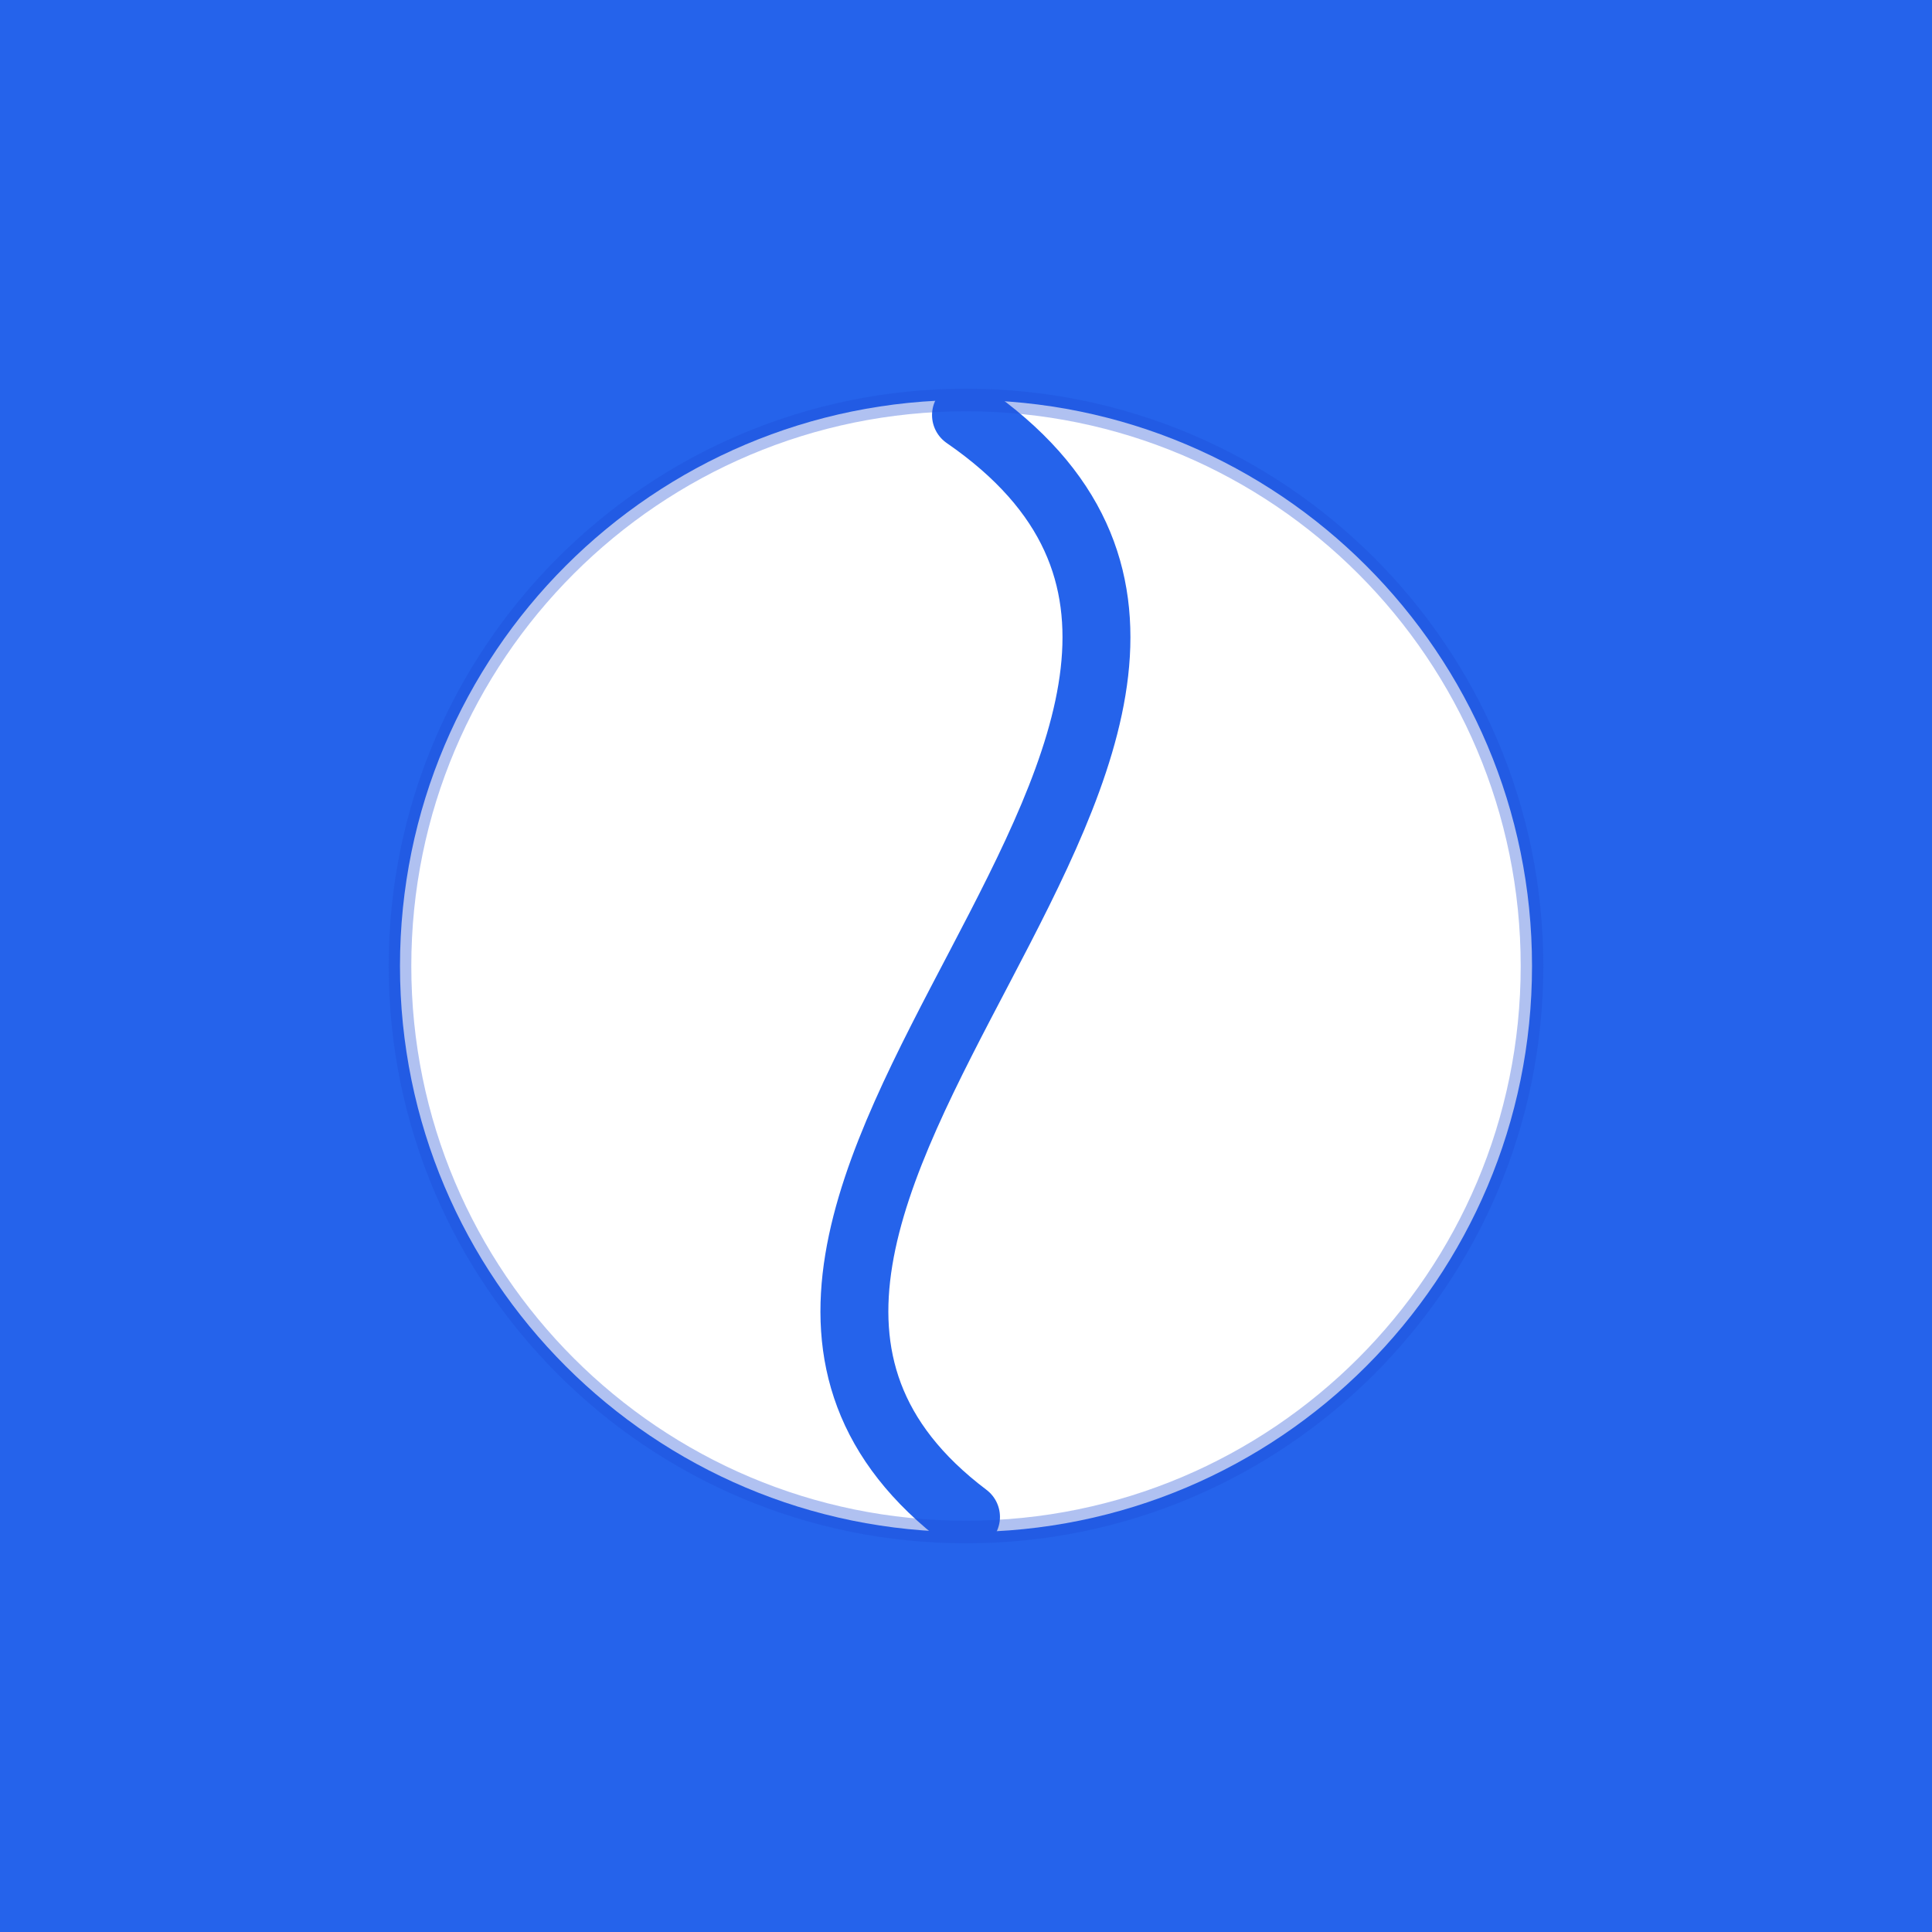
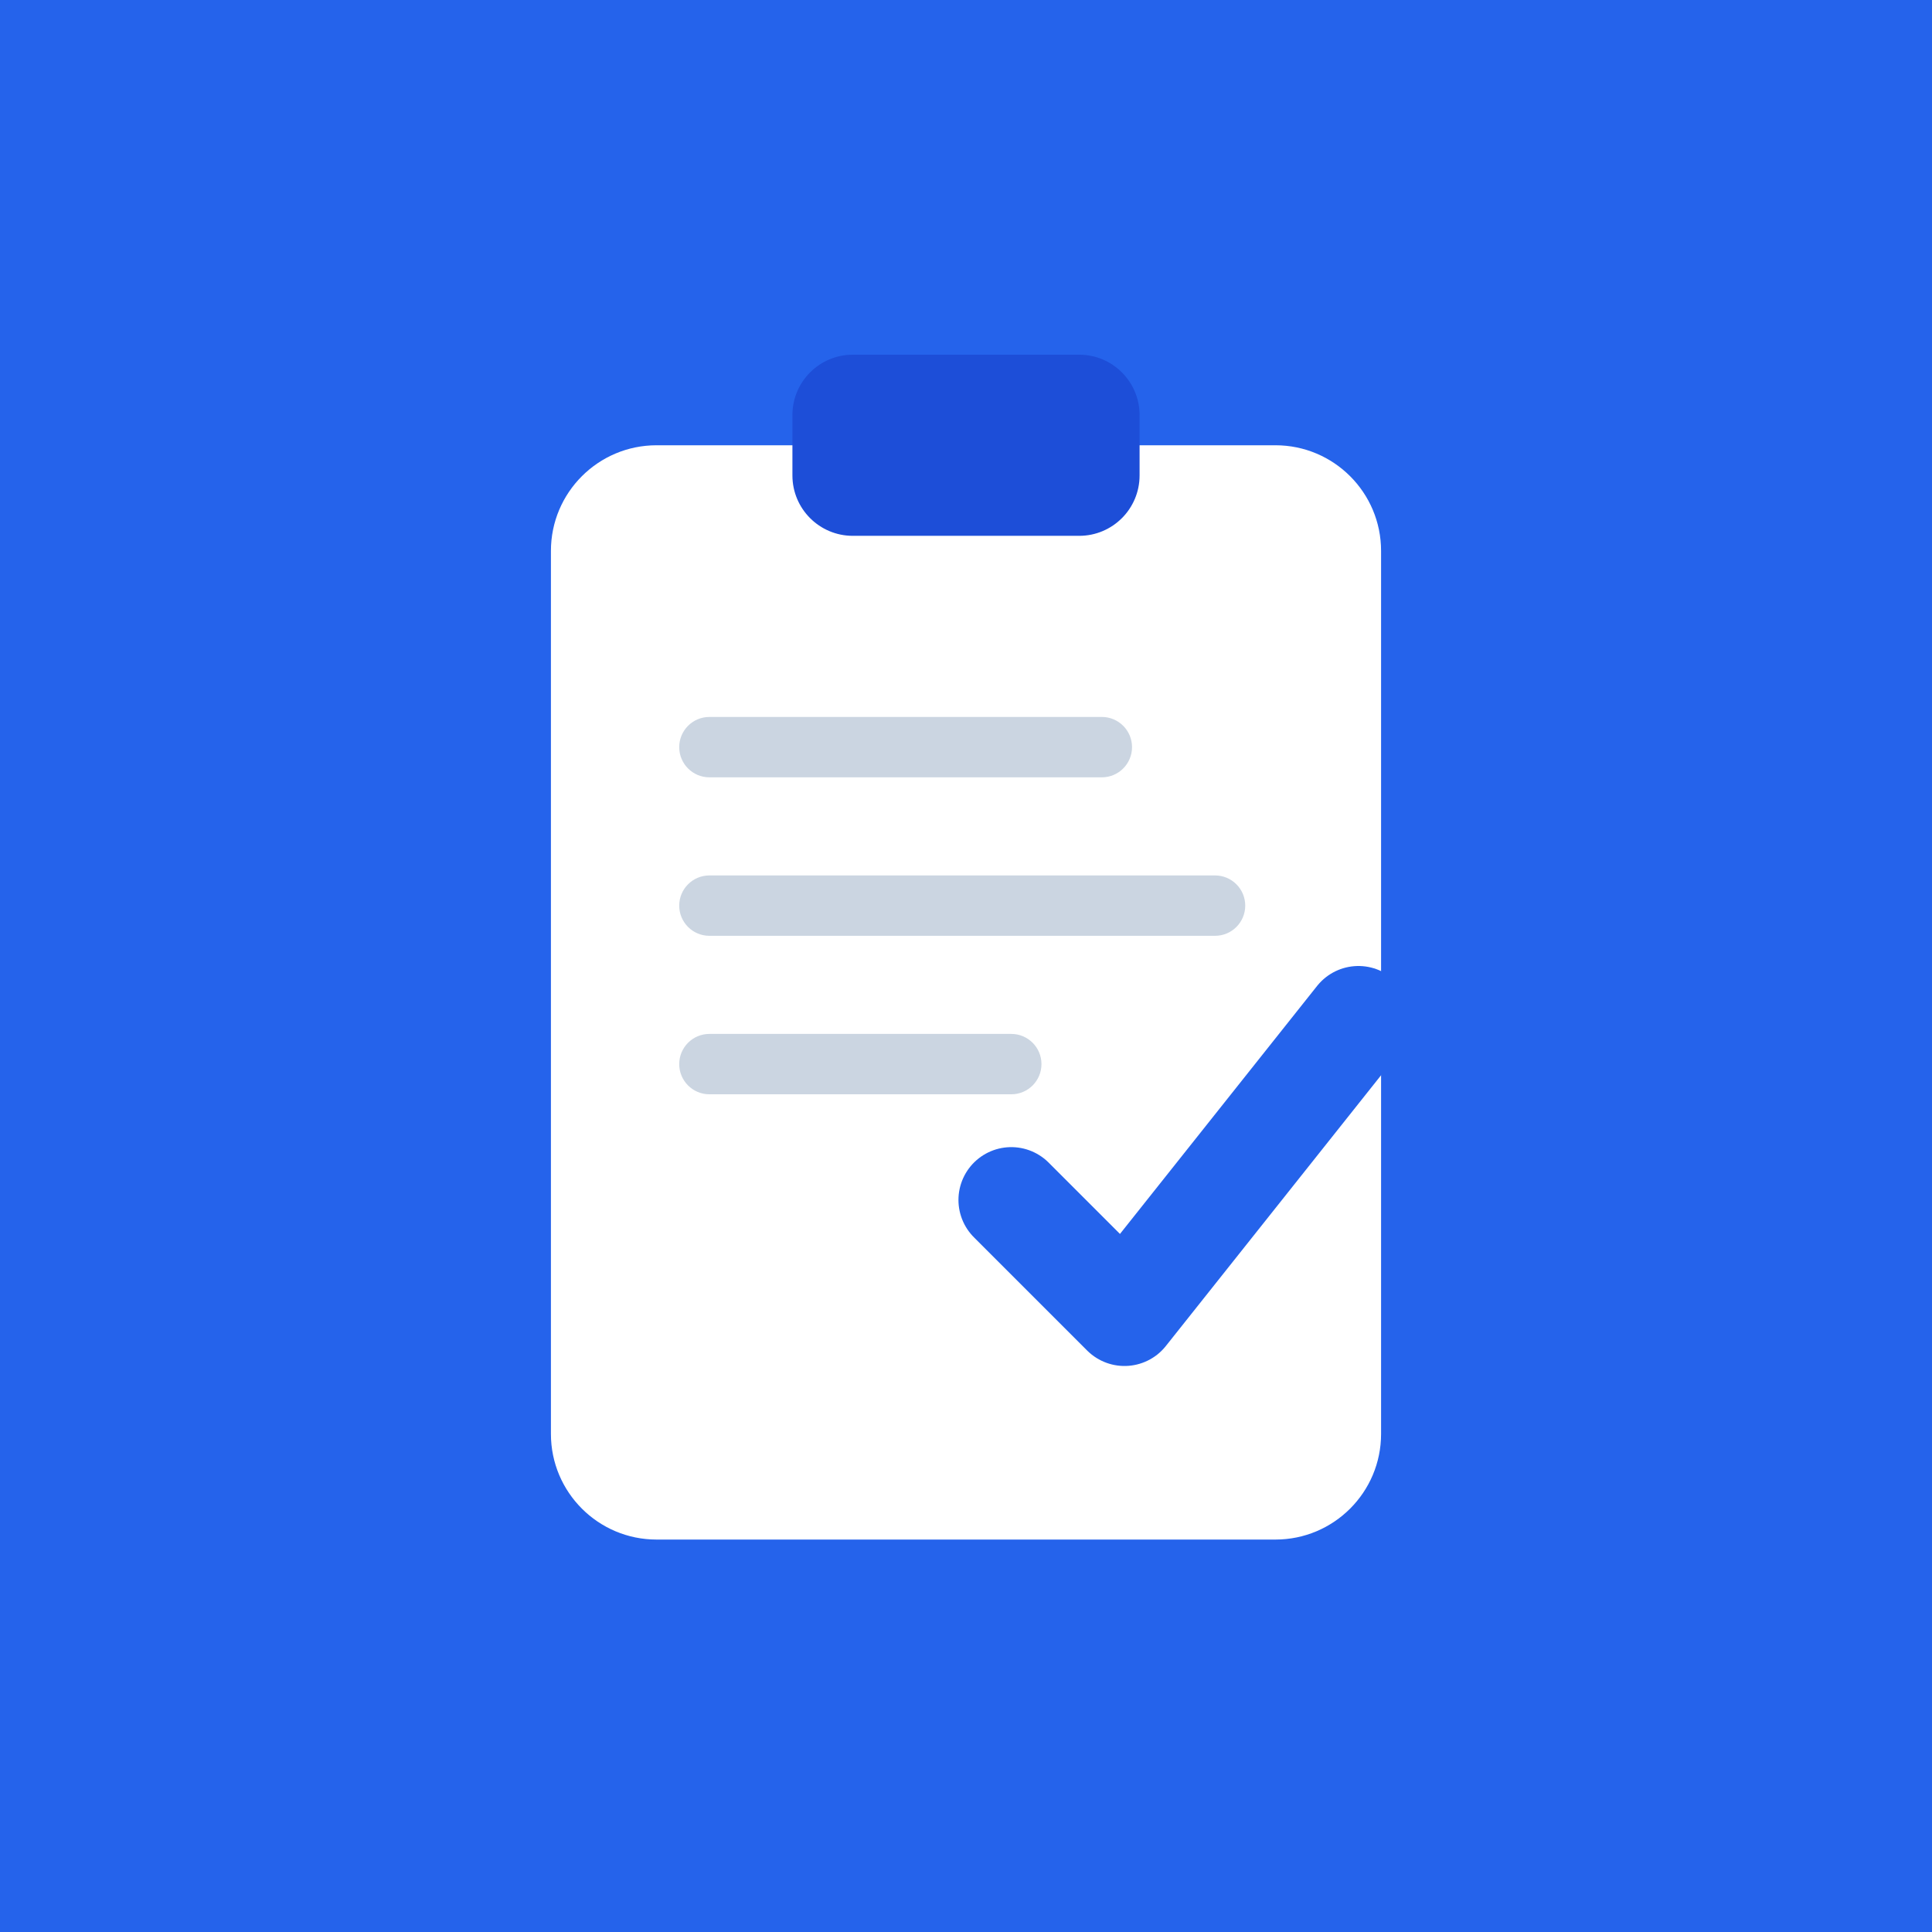
<svg xmlns="http://www.w3.org/2000/svg" width="512" height="512" viewBox="0 0 512 512" role="img" aria-label="ソフトテニス試合ノート">
  <rect width="512" height="512" fill="#2563eb" />
-   <circle cx="256" cy="256" r="150" fill="#ffffff" />
-   <g fill="none" stroke="#2563eb" stroke-width="18" stroke-linecap="round">
-     <path d="M256 110 C 372 190, 150 322, 256 402" />
+   <rect x="146" y="118" width="220" height="290" rx="28" fill="#ffffff" />
+   <rect x="210" y="94" width="92" height="48" rx="16" fill="#1d4ed8" />
+   <g fill="#cbd5e1">
+     <rect x="180" y="190" width="120" height="16" rx="8" />
+     <rect x="180" y="232" width="150" height="16" rx="8" />
+     <rect x="180" y="274" width="96" height="16" rx="8" />
  </g>
-   <circle cx="256" cy="256" r="150" fill="none" stroke="#1d4ed8" stroke-width="6" opacity="0.35" />
+   <path d="M268 318 l30 30 l62 -78" fill="none" stroke="#2563eb" stroke-width="28" stroke-linecap="round" stroke-linejoin="round" />
</svg>
